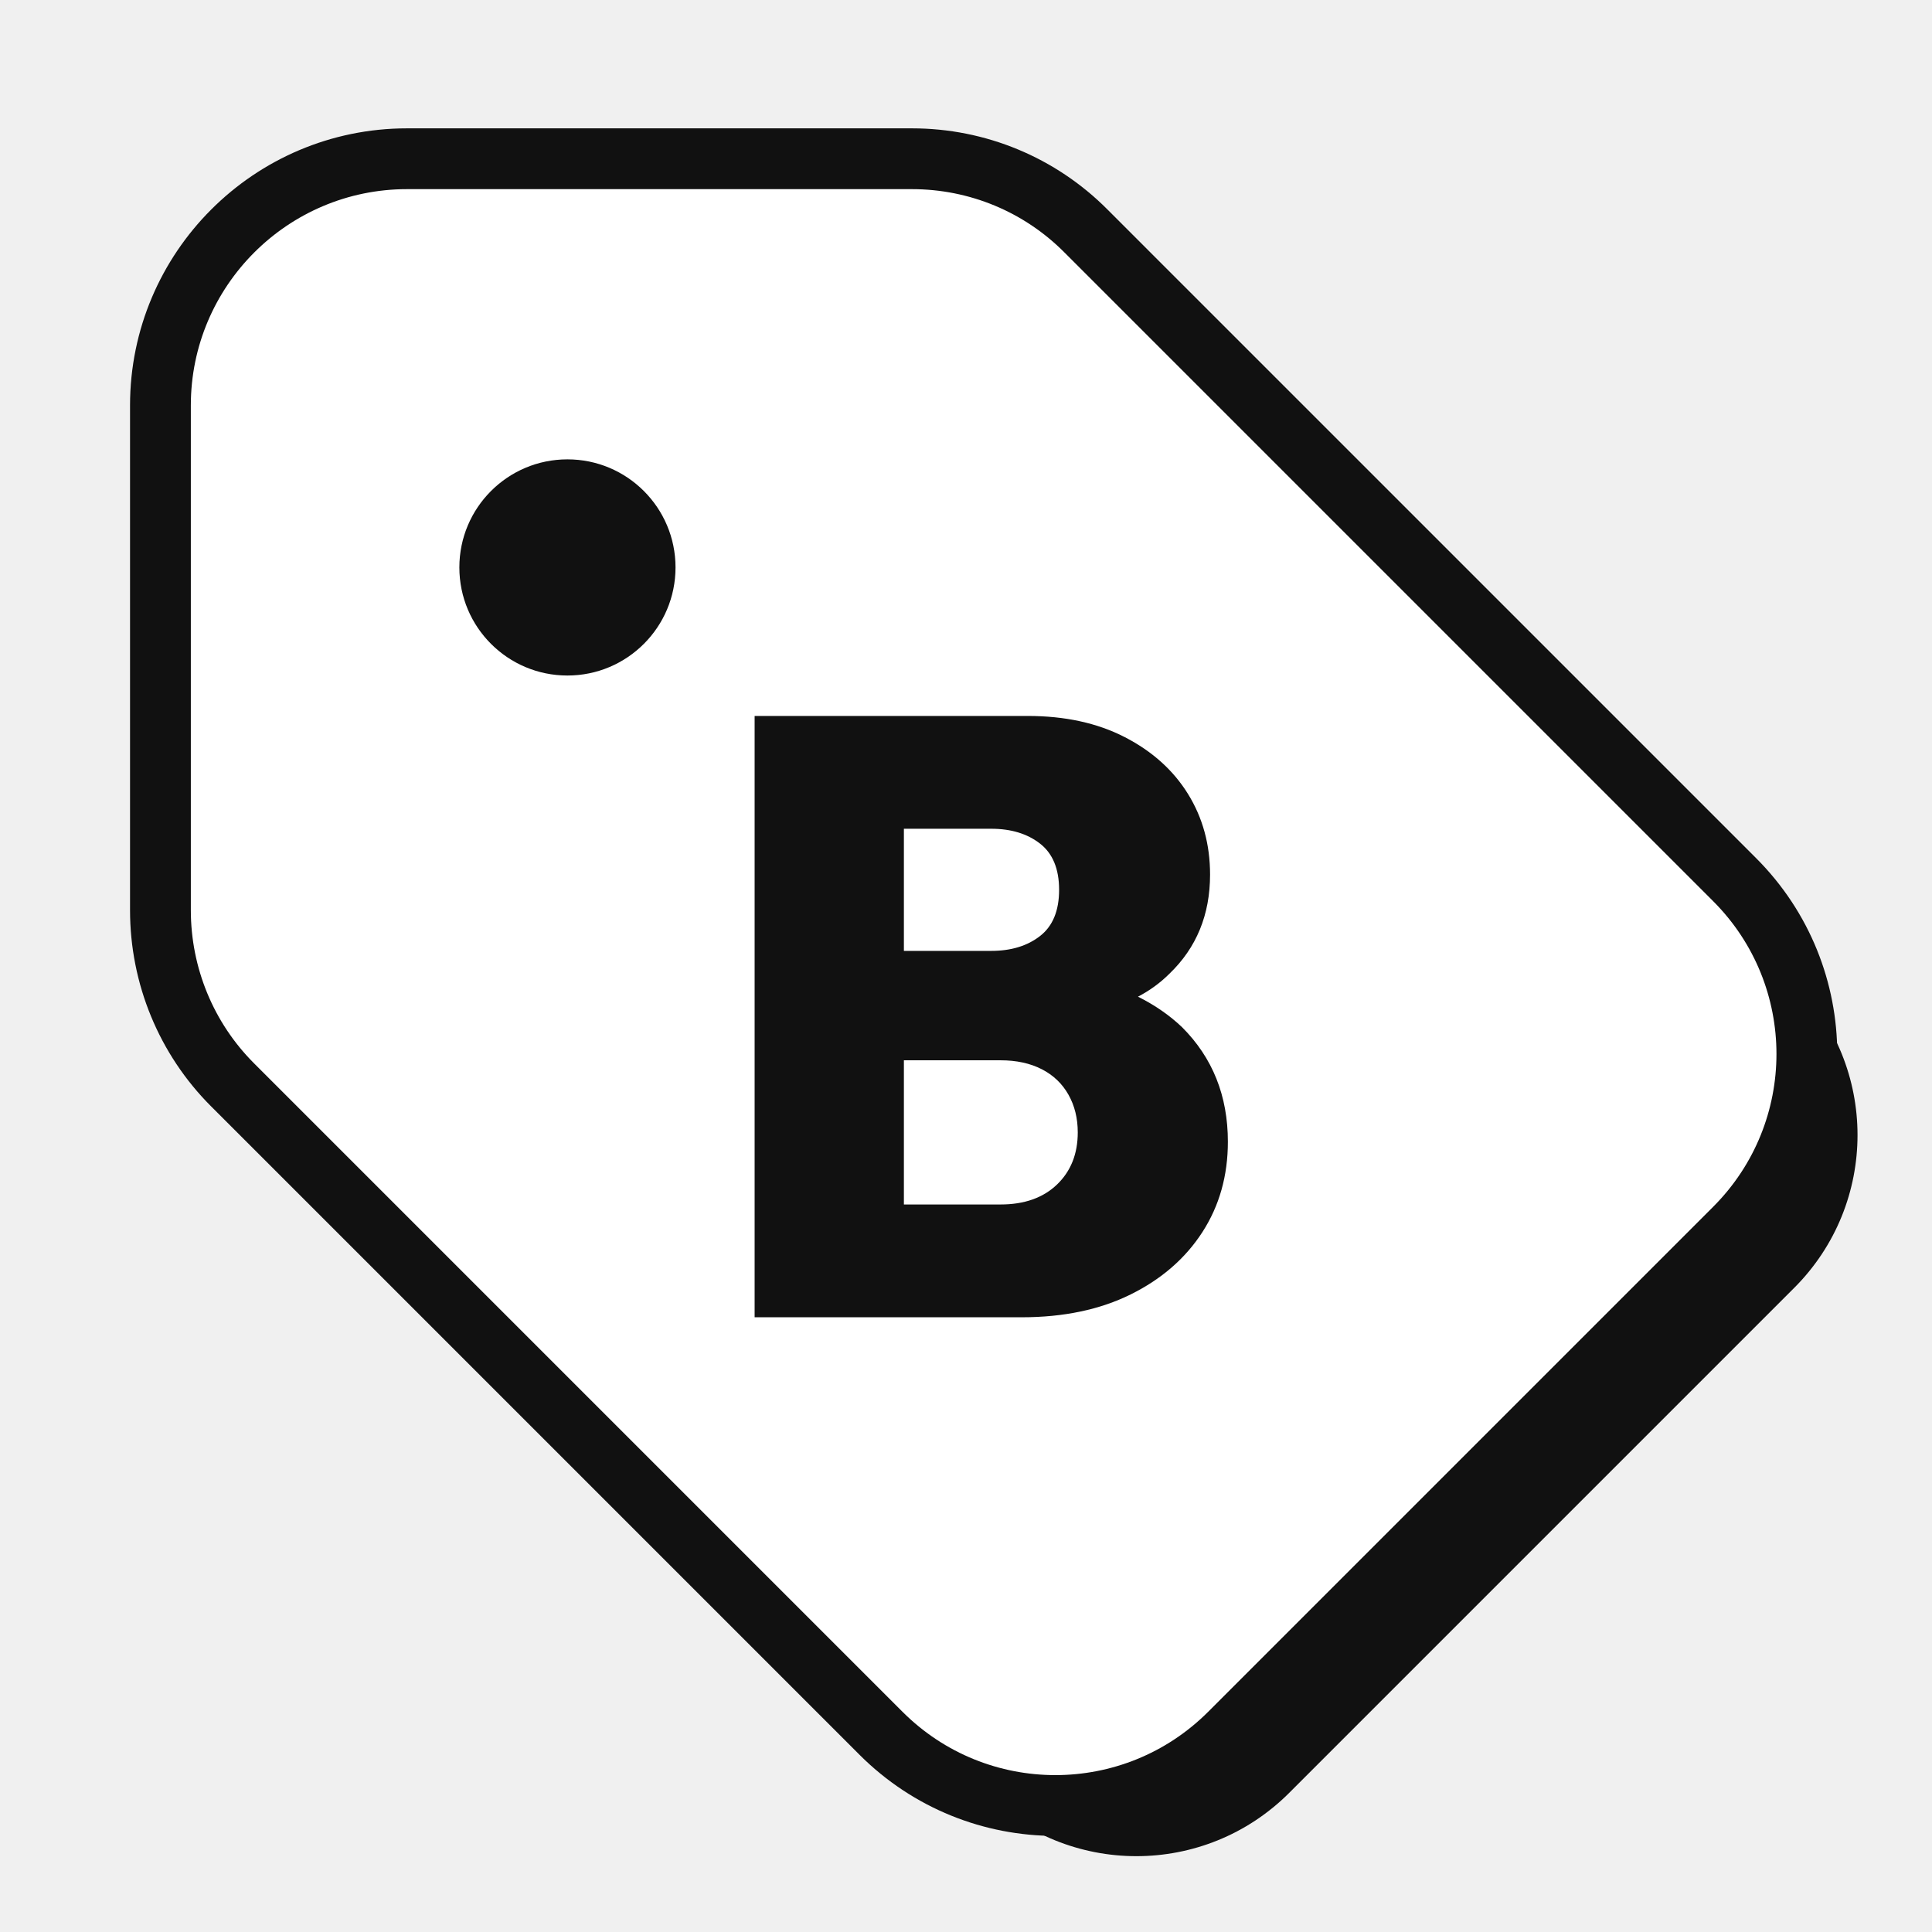
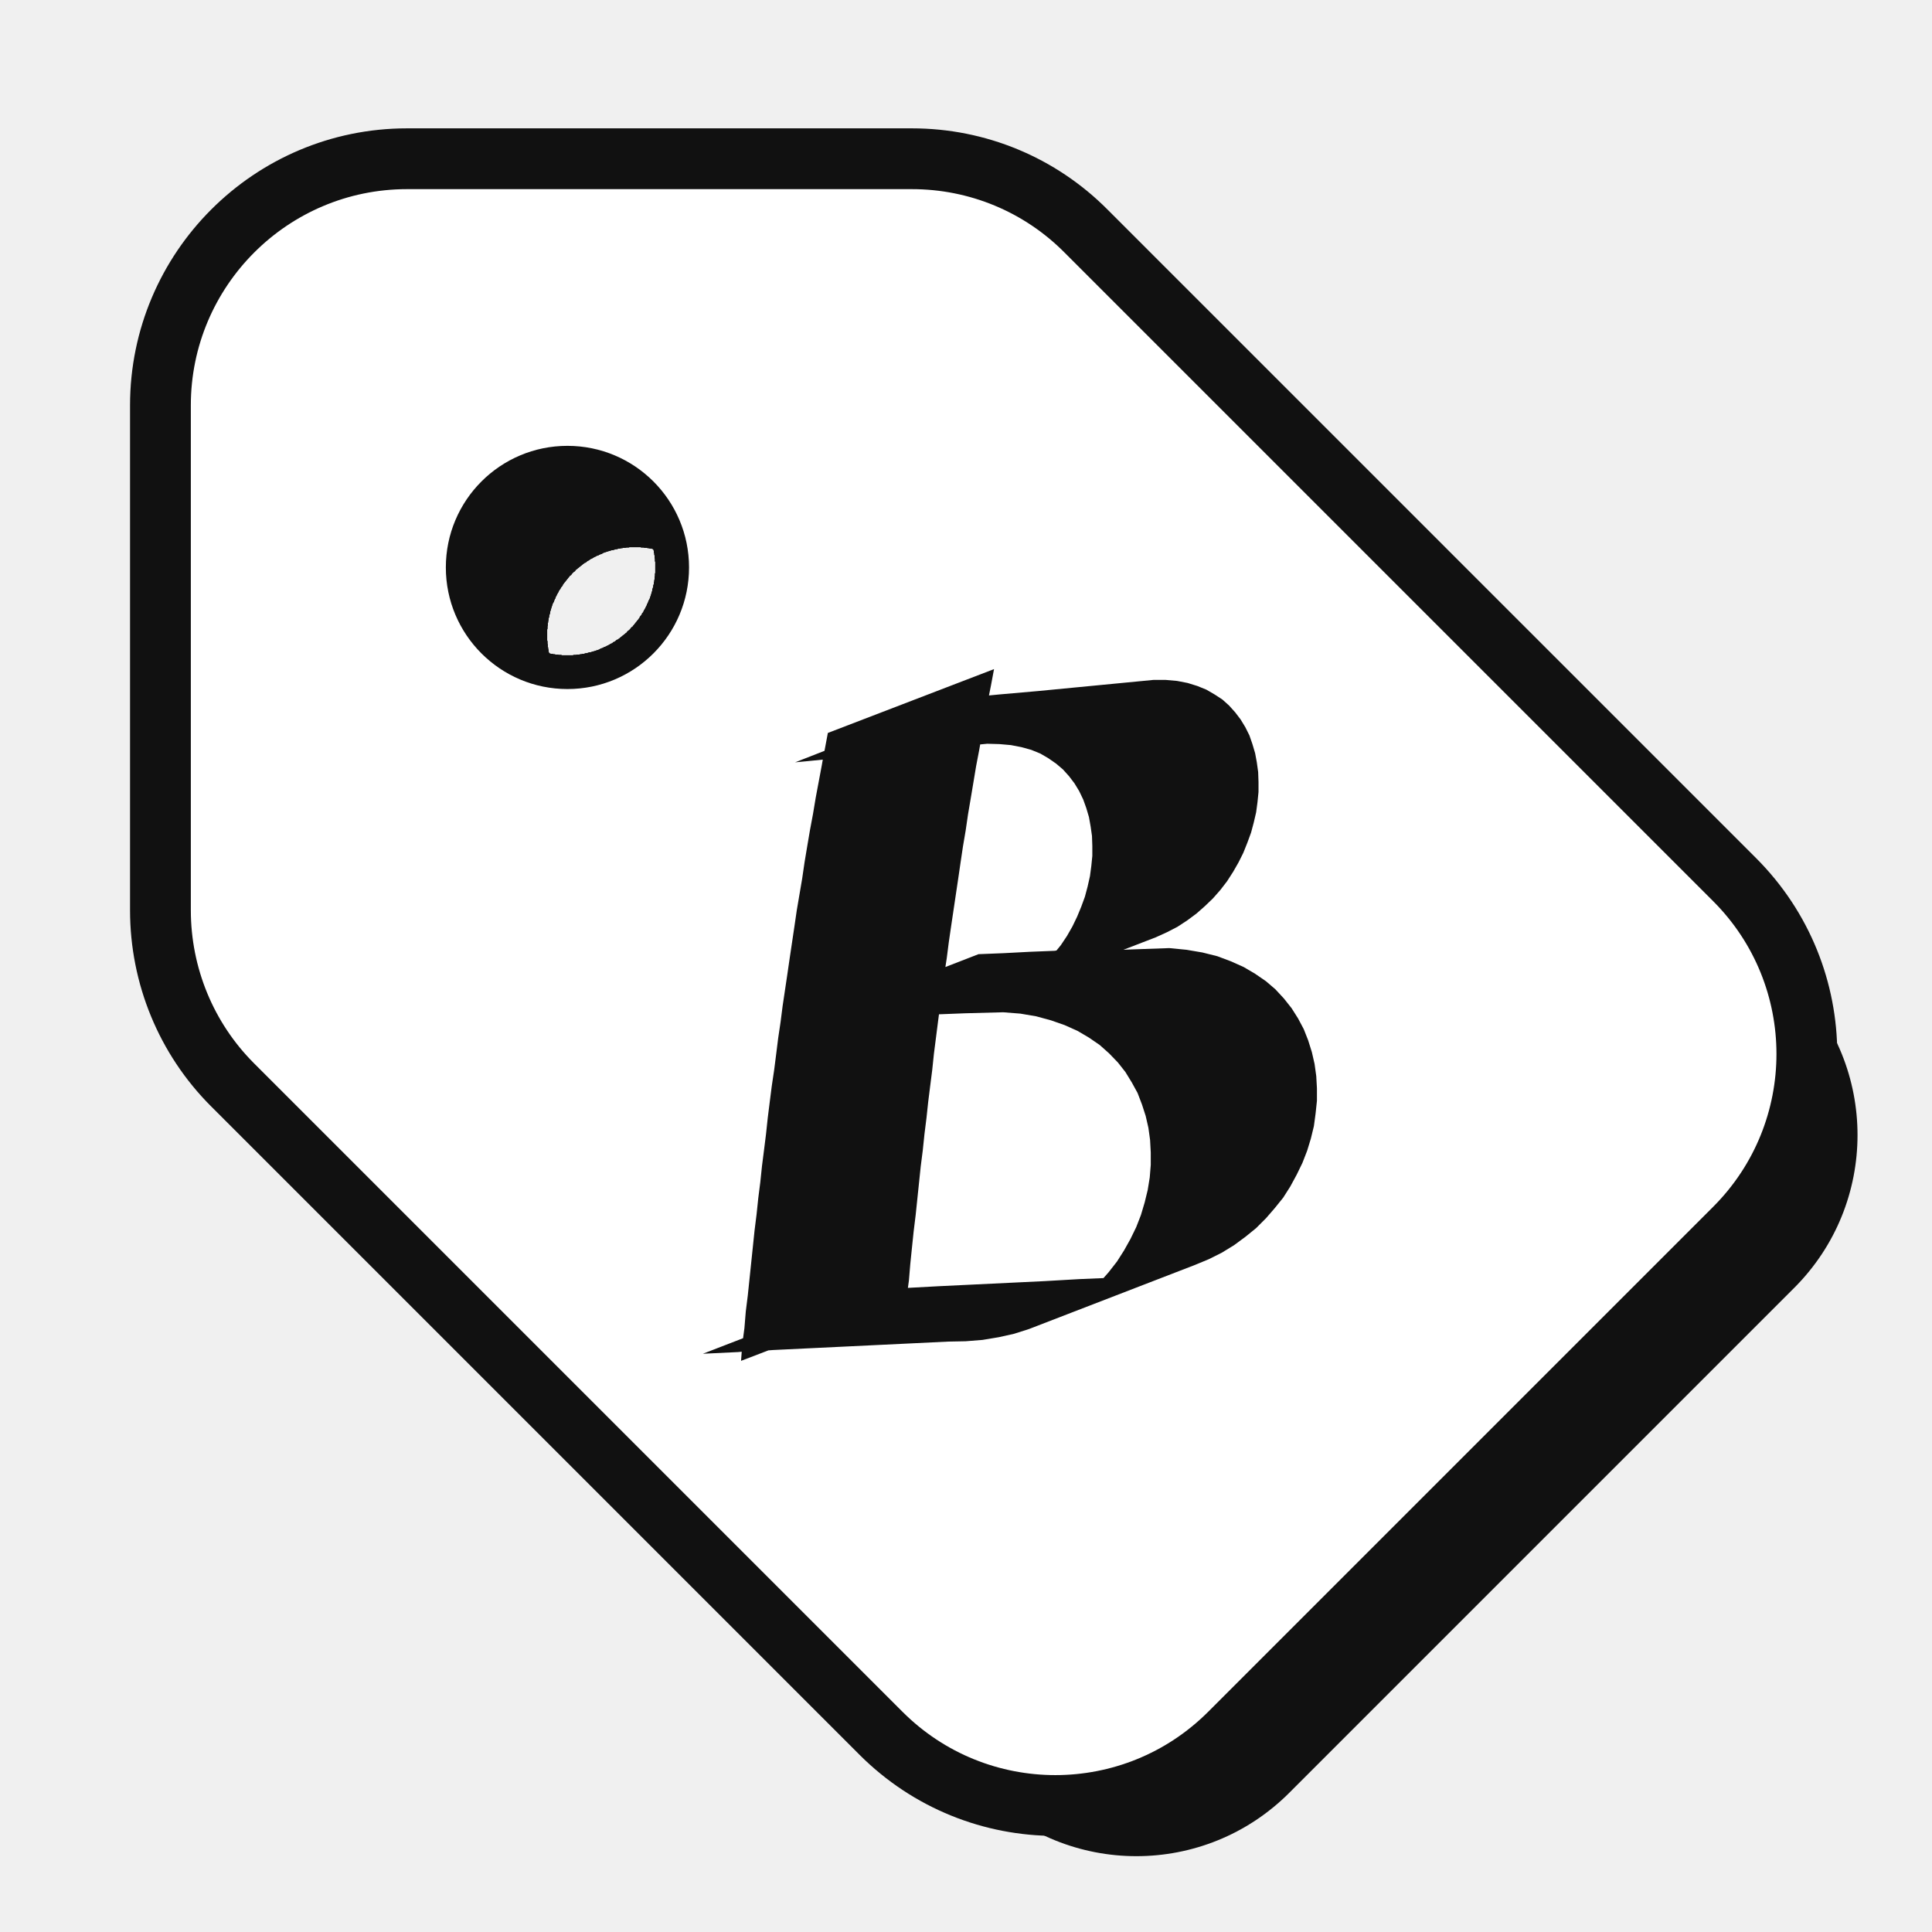
<svg xmlns="http://www.w3.org/2000/svg" viewBox="-24 -24 572 572">
  <defs>
-     <clipPath id="c">
-       <path fill-rule="evenodd" d="M32.5 96l0 149.5c0 17 6.7 33.3 18.7 45.3l192 192c25 25 65.5 25 90.5 0L483.2 333.3c25-25 25-65.5 0-90.5l-192-192C279.2 38.7 263 32 246 32L96.5 32c-35.3 0-64 28.7-64 64zM112 144a32 32 0 1 0 64 0a32 32 0 1 0 -64 0ZM112 144a32 32 0 1 0 64 0a32 32 0 1 0 -64 0Z" />
+     <clipPath id="punch">
+       <path clip-rule="evenodd" d="M-30 -30H560V560H-30Z M170.0 143.7 L170.0 143.4 L170.0 143.0 L170.0 142.7 L170.0 142.4 L169.9 142.1 L169.9 141.8 L169.9 141.5 L169.8 141.1 L169.8 140.8 L169.8 140.5 L169.7 140.2 L169.7 139.9 L169.6 139.6 L169.6 139.2 L169.5 138.9 L169.4 138.6 L169.4 138.6 L169.4 138.6 L169.1 138.5 L168.8 138.4 L168.4 138.4 L168.1 138.3 L167.8 138.3 L167.5 138.2 L167.2 138.2 L166.9 138.2 L166.5 138.1 L166.2 138.1 L165.9 138.1 L165.6 138.0 L165.3 138.0 L165.0 138.0 L164.6 138.0 L164.3 138.0 L164.0 138.0 L163.7 138.0 L163.4 138.0 L163.0 138.0 L162.7 138.0 L162.4 138.0 L162.1 138.1 L161.8 138.1 L161.5 138.1 L161.1 138.2 L160.8 138.2 L160.5 138.2 L160.2 138.3 L159.9 138.3 L159.6 138.4 L159.2 138.4 L158.9 138.5 L158.6 138.6 L158.3 138.6 L158.0 138.7 L157.7 138.8 L157.4 138.9 L157.1 138.9 L156.8 139.0 L156.5 139.1 L156.1 139.2 L155.8 139.3 L155.5 139.4 L155.2 139.5 L154.9 139.6 L154.6 139.7 L154.3 139.9 L154.1 140.0 L153.8 140.1 L153.5 140.2 L153.2 140.4 L152.9 140.5 L152.6 140.6 L152.3 140.8 L152.0 140.9 L151.7 141.1 L151.5 141.2 L151.2 141.4 L150.9 141.5 L150.6 141.7 L150.4 141.9 L150.1 142.0 L149.8 142.2 L149.6 142.4 L149.3 142.6 L149.0 142.7 L148.8 142.9 L148.5 143.1 L148.3 143.3 L148.0 143.5 L147.8 143.7 L147.5 143.9 L147.3 144.1 L147.0 144.3 L146.8 144.5 L146.5 144.7 L146.3 145.0 L146.1 145.2 L145.8 145.4 L145.6 145.6 L145.4 145.8 L145.2 146.1 L145.0 146.3 L144.7 146.5 L144.5 146.8 L144.3 147.0 L144.1 147.3 L143.9 147.5 L143.7 147.8 L143.5 148.0 L143.3 148.3 L143.1 148.5 L142.9 148.8 L142.7 149.0 L142.6 149.3 L142.4 149.6 L142.2 149.8 L142.0 150.1 L141.9 150.4 L141.7 150.6 L141.5 150.9 L141.4 151.2 L141.2 151.5 L141.1 151.7 L140.9 152.0 L140.8 152.3 L140.6 152.6 L140.5 152.9 L140.4 153.2 L140.2 153.5 L140.1 153.8 L140.0 154.1 L139.9 154.3 L139.7 154.6 L139.6 154.9 L139.5 155.2 L139.4 155.5 L139.3 155.8 L139.2 156.1 L139.1 156.5 L139.0 156.8 L138.9 157.1 L138.9 157.4 L138.8 157.7 L138.7 158.0 L138.6 158.3 L138.6 158.6 L138.5 158.9 L138.4 159.2 L138.4 159.6 L138.3 159.9 L138.3 160.2 L138.2 160.5 L138.2 160.8 L138.2 161.1 L138.1 161.5 L138.1 161.8 L138.1 162.1 L138.0 162.4 L138.0 162.7 L138.0 163.0 L138.0 163.4 L138.0 163.7 L138.0 164.0 L138.0 164.3 L138.0 164.6 L138.0 165.0 L138.0 165.3 L138.0 165.6 L138.1 165.9 L138.1 166.2 L138.1 166.5 L138.2 166.9 L138.2 167.2 L138.2 167.5 L138.3 167.8 L138.3 168.1 L138.4 168.4 L138.4 168.8 L138.5 169.1 L138.6 169.4 L138.6 169.4 L138.6 169.4 L138.9 169.5 L139.2 169.6 L139.6 169.6 L139.9 169.7 L140.2 169.7 L140.5 169.8 L140.8 169.8 L141.1 169.8 L141.5 169.9 L141.8 169.9 L142.1 169.9 L142.4 170.0 L142.7 170.0 L143.0 170.0 L143.4 170.0 L143.7 170.0 L144.0 170.0 L144.3 170.0 L144.6 170.0 L145.0 170.0 L145.3 170.0 L145.6 170.0 L145.9 169.9 L146.2 169.9 L146.5 169.9 L146.9 169.8 L147.2 169.8 L147.5 169.8 L147.8 169.7 L148.1 169.7 L148.4 169.6 L148.8 169.6 L149.1 169.5 L149.4 169.4 L149.7 169.4 L150.0 169.3 L150.3 169.2 L150.6 169.1 L150.9 169.1 L151.2 169.0 L151.5 168.9 L151.9 168.8 L152.2 168.7 L152.5 168.6 L152.8 168.5 L153.1 168.4 L153.4 168.3 L153.7 168.1 L153.9 168.0 L154.2 167.9 L154.5 167.8 L154.8 167.6 L155.1 167.5 L155.4 167.4 L155.7 167.2 L156.0 167.1 L156.3 166.9 L156.5 166.8 L156.8 166.6 L157.1 166.5 L157.4 166.3 L157.6 166.1 L157.9 166.0 L158.2 165.8 L158.4 165.6 L158.7 165.4 L159.0 165.3 L159.2 165.1 L159.5 164.9 L159.7 164.7 L160.0 164.5 L160.2 164.3 L160.5 164.1 L160.7 163.9 L161.0 163.7 L161.2 163.5 L161.5 163.3 L161.7 163.0 L161.9 162.8 L162.2 162.6 L162.4 162.4 L162.6 162.2 L162.8 161.9 L163.0 161.7 L163.3 161.5 L163.5 161.2 L163.7 161.0 L163.9 160.7 L164.1 160.5 L164.3 160.2 L164.5 160.0 L164.7 159.7 L164.9 159.5 L165.1 159.2 L165.3 159.0 L165.4 158.7 L165.6 158.4 L165.8 158.2 L166.0 157.9 L166.1 157.6 L166.3 157.4 L166.5 157.1 L166.6 156.8 L166.8 156.5 L166.9 156.3 L167.1 156.0 L167.2 155.7 L167.4 155.4 L167.5 155.1 L167.6 154.8 L167.8 154.5 L167.9 154.2 L168.0 153.9 L168.1 153.7 L168.3 153.4 L168.4 153.1 L168.5 152.8 L168.6 152.5 L168.7 152.2 L168.8 151.9 L168.9 151.5 L169.0 151.2 L169.1 150.9 L169.1 150.6 L169.2 150.3 L169.3 150.0 L169.4 149.7 L169.4 149.4 L169.5 149.1 L169.6 148.8 L169.6 148.4 L169.7 148.1 L169.7 147.8 L169.8 147.5 L169.8 147.2 L169.8 146.9 L169.9 146.5 L169.9 146.2 L169.9 145.9 L170.0 145.6 L170.0 145.3 L170.0 145.0 L170.0 144.6 L170.0 144.3 L170.0 144.0 L170.0 143.7Z" />
    </clipPath>
  </defs>
-   <path fill-rule="evenodd" d="M32.5 96l0 149.5c0 17 6.7 33.3 18.7 45.3l192 192c25 25 65.5 25 90.5 0L483.2 333.3c25-25 25-65.5 0-90.5l-192-192C279.2 38.7 263 32 246 32L96.5 32c-35.3 0-64 28.7-64 64zM110 142a32 32 0 1 0 64 0a32 32 0 1 0 -64 0Z" transform="translate(2,2)" fill="#111" />
-   <path fill-rule="evenodd" d="M32.5 96l0 149.5c0 17 6.7 33.3 18.7 45.3l192 192c25 25 65.5 25 90.5 0L483.2 333.3c25-25 25-65.5 0-90.5l-192-192C279.2 38.7 263 32 246 32L96.5 32c-35.3 0-64 28.7-64 64zM108 140a32 32 0 1 0 64 0a32 32 0 1 0 -64 0Z" transform="translate(4,4)" fill="#111" />
-   <path fill-rule="evenodd" d="M32.5 96l0 149.5c0 17 6.7 33.3 18.7 45.3l192 192c25 25 65.5 25 90.5 0L483.2 333.3c25-25 25-65.5 0-90.5l-192-192C279.2 38.7 263 32 246 32L96.5 32c-35.3 0-64 28.7-64 64zM106 138a32 32 0 1 0 64 0a32 32 0 1 0 -64 0Z" transform="translate(6,6)" fill="#111" />
-   <path fill-rule="evenodd" d="M32.5 96l0 149.5c0 17 6.7 33.3 18.7 45.3l192 192c25 25 65.5 25 90.5 0L483.2 333.3c25-25 25-65.5 0-90.5l-192-192C279.2 38.7 263 32 246 32L96.5 32c-35.3 0-64 28.7-64 64zM104 136a32 32 0 1 0 64 0a32 32 0 1 0 -64 0Z" transform="translate(8,8)" fill="#111" />
-   <path fill-rule="evenodd" d="M32.5 96l0 149.5c0 17 6.7 33.3 18.7 45.3l192 192c25 25 65.5 25 90.5 0L483.2 333.3c25-25 25-65.5 0-90.5l-192-192C279.2 38.7 263 32 246 32L96.5 32c-35.3 0-64 28.7-64 64zM102 134a32 32 0 1 0 64 0a32 32 0 1 0 -64 0Z" transform="translate(10,10)" fill="#111" />
-   <path fill-rule="evenodd" d="M32.5 96l0 149.5c0 17 6.7 33.3 18.7 45.3l192 192c25 25 65.5 25 90.5 0L483.2 333.3c25-25 25-65.5 0-90.5l-192-192C279.2 38.7 263 32 246 32L96.5 32c-35.3 0-64 28.7-64 64zM100 132a32 32 0 1 0 64 0a32 32 0 1 0 -64 0Z" transform="translate(12,12)" fill="#111" />
-   <path fill-rule="evenodd" d="M32.5 96l0 149.5c0 17 6.7 33.3 18.7 45.3l192 192c25 25 65.5 25 90.5 0L483.2 333.3c25-25 25-65.5 0-90.5l-192-192C279.2 38.7 263 32 246 32L96.5 32c-35.3 0-64 28.7-64 64zM98 130a32 32 0 1 0 64 0a32 32 0 1 0 -64 0Z" transform="translate(14,14)" fill="#111" />
-   <path fill-rule="evenodd" d="M32.5 96l0 149.5c0 17 6.7 33.3 18.7 45.3l192 192c25 25 65.5 25 90.5 0L483.2 333.3c25-25 25-65.5 0-90.5l-192-192C279.2 38.7 263 32 246 32L96.5 32c-35.3 0-64 28.7-64 64zM96 128a32 32 0 1 0 64 0a32 32 0 1 0 -64 0Z" transform="translate(16,16)" fill="#111" />
-   <path fill-rule="evenodd" d="M32.5 96l0 149.5c0 17 6.7 33.3 18.7 45.3l192 192c25 25 65.5 25 90.5 0L483.2 333.3c25-25 25-65.5 0-90.5l-192-192C279.2 38.7 263 32 246 32L96.5 32c-35.3 0-64 28.7-64 64zM94 126a32 32 0 1 0 64 0a32 32 0 1 0 -64 0Z" transform="translate(18,18)" fill="#111" />
-   <path fill-rule="evenodd" d="M32.5 96l0 149.5c0 17 6.7 33.3 18.7 45.3l192 192c25 25 65.5 25 90.5 0L483.2 333.3c25-25 25-65.5 0-90.5l-192-192C279.2 38.7 263 32 246 32L96.5 32c-35.3 0-64 28.7-64 64zM92 124a32 32 0 1 0 64 0a32 32 0 1 0 -64 0Z" transform="translate(20,20)" fill="#111" />
-   <path fill-rule="evenodd" d="M32.5 96l0 149.5c0 17 6.7 33.3 18.7 45.3l192 192c25 25 65.5 25 90.5 0L483.2 333.3c25-25 25-65.5 0-90.5l-192-192C279.2 38.7 263 32 246 32L96.5 32c-35.3 0-64 28.7-64 64zM90 122a32 32 0 1 0 64 0a32 32 0 1 0 -64 0Z" transform="translate(22,22)" fill="#111" />
-   <path fill-rule="evenodd" d="M32.5 96l0 149.5c0 17 6.7 33.3 18.7 45.3l192 192c25 25 65.5 25 90.5 0L483.2 333.3c25-25 25-65.5 0-90.5l-192-192C279.2 38.7 263 32 246 32L96.5 32c-35.3 0-64 28.7-64 64zM88 120a32 32 0 1 0 64 0a32 32 0 1 0 -64 0Z" transform="translate(24,24)" fill="#111" />
-   <path fill-rule="evenodd" d="M32.5 96l0 149.5c0 17 6.7 33.3 18.7 45.3l192 192c25 25 65.5 25 90.5 0L483.2 333.3c25-25 25-65.5 0-90.5l-192-192C279.2 38.7 263 32 246 32L96.5 32c-35.3 0-64 28.7-64 64z" transform="translate(0,0)" fill="#111" stroke="#111" stroke-width="36" stroke-linejoin="round" />
-   <path fill-rule="evenodd" d="M32.5 96l0 149.5c0 17 6.7 33.3 18.7 45.3l192 192c25 25 65.5 25 90.5 0L483.2 333.3c25-25 25-65.5 0-90.5l-192-192C279.2 38.7 263 32 246 32L96.5 32c-35.3 0-64 28.7-64 64zM112 144a32 32 0 1 0 64 0a32 32 0 1 0 -64 0Z" transform="translate(0,0)" fill="#fff" />
-   <path fill="#111" transform="translate(183.6,366.0) scale(0.2511,-0.2511)" d="M63 0V709H385Q451 709 499.5 684.0Q548 659 574.0 617.0Q600 575 600 522Q600 451 552 405Q536 389 515 378Q545 363 567 342Q621 288 621 207Q621 147 591.0 100.5Q561 54 506.5 27.0Q452 0 378 0ZM239 303V133H353Q395 133 419.5 156.5Q444 180 444 218Q444 243 433.0 262.5Q422 282 401.5 292.5Q381 303 353 303ZM239 576V432H342Q377 432 399.5 449.5Q422 467 422.0 504.0Q422 541 399.5 558.5Q377 576 342 576Z" />
+   <g clip-path="url(#punch)">
+     <defs>
+       <clipPath id="c">
+         <path fill-rule="evenodd" d="M32.5 96l0 149.5c0 17 6.7 33.3 18.7 45.3l192 192c25 25 65.5 25 90.5 0L483.2 333.3c25-25 25-65.5 0-90.5l-192-192C279.2 38.7 263 32 246 32L96.5 32c-35.3 0-64 28.7-64 64zM112 144a32 32 0 1 0 64 0a32 32 0 1 0 -64 0ZM112 144a32 32 0 1 0 64 0a32 32 0 1 0 -64 0Z" />
+       </clipPath>
+     </defs>
+     <path fill-rule="evenodd" d="M32.5 96l0 149.5c0 17 6.7 33.3 18.7 45.3l192 192c25 25 65.5 25 90.5 0L483.2 333.3c25-25 25-65.5 0-90.5l-192-192C279.2 38.7 263 32 246 32L96.5 32c-35.3 0-64 28.7-64 64zM110 142a32 32 0 1 0 64 0a32 32 0 1 0 -64 0Z" transform="translate(2,2)" fill="#111" />
+     <path fill-rule="evenodd" d="M32.5 96l0 149.5c0 17 6.7 33.3 18.7 45.3l192 192c25 25 65.5 25 90.5 0L483.2 333.3c25-25 25-65.5 0-90.5l-192-192C279.2 38.7 263 32 246 32L96.5 32c-35.3 0-64 28.7-64 64zM108 140a32 32 0 1 0 64 0a32 32 0 1 0 -64 0Z" transform="translate(4,4)" fill="#111" />
+     <path fill-rule="evenodd" d="M32.5 96l0 149.5c0 17 6.7 33.3 18.7 45.3l192 192c25 25 65.5 25 90.5 0L483.2 333.3c25-25 25-65.5 0-90.5l-192-192C279.2 38.7 263 32 246 32L96.5 32c-35.3 0-64 28.7-64 64zM106 138a32 32 0 1 0 64 0a32 32 0 1 0 -64 0Z" transform="translate(6,6)" fill="#111" />
+     <path fill-rule="evenodd" d="M32.5 96l0 149.5c0 17 6.7 33.3 18.7 45.3l192 192c25 25 65.5 25 90.5 0L483.2 333.3c25-25 25-65.5 0-90.5l-192-192C279.2 38.7 263 32 246 32L96.5 32c-35.3 0-64 28.7-64 64zM104 136a32 32 0 1 0 64 0a32 32 0 1 0 -64 0Z" transform="translate(8,8)" fill="#111" />
+     <path fill-rule="evenodd" d="M32.5 96l0 149.5c0 17 6.7 33.3 18.7 45.3l192 192c25 25 65.5 25 90.5 0L483.2 333.3c25-25 25-65.5 0-90.5l-192-192C279.2 38.7 263 32 246 32L96.5 32c-35.3 0-64 28.7-64 64zM102 134a32 32 0 1 0 64 0a32 32 0 1 0 -64 0Z" transform="translate(10,10)" fill="#111" />
+     <path fill-rule="evenodd" d="M32.5 96l0 149.5c0 17 6.7 33.3 18.7 45.3l192 192c25 25 65.5 25 90.5 0L483.2 333.3c25-25 25-65.5 0-90.5l-192-192C279.2 38.7 263 32 246 32L96.5 32c-35.3 0-64 28.7-64 64zM100 132a32 32 0 1 0 64 0a32 32 0 1 0 -64 0Z" transform="translate(12,12)" fill="#111" />
+     <path fill-rule="evenodd" d="M32.5 96l0 149.5c0 17 6.7 33.3 18.7 45.3l192 192c25 25 65.5 25 90.5 0L483.2 333.3c25-25 25-65.5 0-90.5l-192-192C279.2 38.7 263 32 246 32L96.5 32c-35.3 0-64 28.7-64 64zM98 130a32 32 0 1 0 64 0a32 32 0 1 0 -64 0Z" transform="translate(14,14)" fill="#111" />
+     <path fill-rule="evenodd" d="M32.5 96l0 149.5c0 17 6.7 33.3 18.7 45.3l192 192c25 25 65.5 25 90.5 0L483.2 333.3c25-25 25-65.5 0-90.5l-192-192C279.2 38.7 263 32 246 32L96.5 32c-35.3 0-64 28.7-64 64zM96 128a32 32 0 1 0 64 0a32 32 0 1 0 -64 0Z" transform="translate(16,16)" fill="#111" />
+     <path fill-rule="evenodd" d="M32.5 96l0 149.5c0 17 6.7 33.3 18.7 45.3l192 192c25 25 65.5 25 90.5 0L483.2 333.3c25-25 25-65.5 0-90.5l-192-192C279.2 38.7 263 32 246 32L96.5 32c-35.3 0-64 28.7-64 64zM94 126a32 32 0 1 0 64 0a32 32 0 1 0 -64 0Z" transform="translate(18,18)" fill="#111" />
+     <path fill-rule="evenodd" d="M32.5 96l0 149.5c0 17 6.7 33.3 18.7 45.3l192 192c25 25 65.5 25 90.5 0L483.2 333.3c25-25 25-65.5 0-90.5l-192-192C279.2 38.7 263 32 246 32L96.5 32c-35.3 0-64 28.7-64 64zM92 124a32 32 0 1 0 64 0a32 32 0 1 0 -64 0Z" transform="translate(20,20)" fill="#111" />
+     <path fill-rule="evenodd" d="M32.5 96l0 149.5c0 17 6.7 33.3 18.7 45.3l192 192c25 25 65.5 25 90.5 0L483.2 333.3c25-25 25-65.5 0-90.5l-192-192C279.2 38.7 263 32 246 32L96.5 32c-35.3 0-64 28.7-64 64zM90 122a32 32 0 1 0 64 0a32 32 0 1 0 -64 0Z" transform="translate(22,22)" fill="#111" />
+     <path fill-rule="evenodd" d="M32.5 96l0 149.5c0 17 6.7 33.3 18.7 45.3l192 192c25 25 65.5 25 90.5 0L483.2 333.3c25-25 25-65.5 0-90.5l-192-192C279.2 38.7 263 32 246 32L96.5 32c-35.3 0-64 28.7-64 64zM88 120a32 32 0 1 0 64 0a32 32 0 1 0 -64 0Z" transform="translate(24,24)" fill="#111" />
+     <path fill-rule="evenodd" d="M32.5 96l0 149.5c0 17 6.7 33.3 18.7 45.3l192 192c25 25 65.5 25 90.5 0L483.2 333.3c25-25 25-65.5 0-90.5l-192-192C279.2 38.7 263 32 246 32L96.5 32c-35.3 0-64 28.7-64 64z" transform="translate(0,0)" fill="#111" stroke="#111" stroke-width="36" stroke-linejoin="round" />
+     <path fill-rule="evenodd" d="M32.5 96l0 149.5c0 17 6.7 33.3 18.7 45.3l192 192c25 25 65.5 25 90.5 0L483.2 333.3c25-25 25-65.5 0-90.5l-192-192C279.2 38.7 263 32 246 32L96.5 32c-35.3 0-64 28.7-64 64zM112 144a32 32 0 1 0 64 0a32 32 0 1 0 -64 0Z" transform="translate(0,0)" fill="#fff" />
+     <path fill="#111" d="M306.1 178.4 L294.7 179.5 L283.3 180.6 L271.9 181.6 L268.8 181.9 L269.4 178.9 L270.3 174.1 L221.1 193.0 L220.2 197.8 L220.1 198.3 L211.4 201.7 L219.6 200.9 L219.3 202.6 L218.4 207.4 L217.5 212.2 L216.7 217.0 L215.8 221.8 L215.0 226.5 L214.2 231.3 L213.5 236.1 L212.7 240.8 L211.9 245.5 L211.2 250.3 L210.5 255.0 L209.8 259.7 L209.1 264.5 L208.4 269.2 L207.7 273.9 L207.1 278.6 L206.4 283.3 L205.8 288.1 L205.2 292.8 L204.5 297.5 L203.9 302.2 L203.3 307.0 L202.8 311.7 L202.2 316.5 L201.6 321.2 L201.1 326.0 L200.5 330.7 L200.0 335.5 L199.4 340.3 L198.9 345.1 L198.4 349.9 L197.9 354.7 L197.4 359.5 L196.8 364.3 L196.4 369.2 L196.0 372.2 L184.1 376.8 L194.5 376.3 L195.6 376.2 L195.4 378.9 L203.5 375.8 L204.8 375.7 L215.2 375.2 L225.6 374.7 L236.0 374.2 L246.4 373.7 L256.7 373.2 L261.9 373.1 L266.9 372.7 L271.7 371.9 L276.2 370.9 L280.6 369.5 L329.8 350.5 L333.9 348.8 L337.7 346.9 L341.3 344.7 L344.7 342.2 L347.9 339.6 L350.8 336.7 L353.4 333.7 L355.9 330.6 L358.0 327.3 L359.9 323.8 L361.6 320.3 L363.0 316.7 L364.1 313.1 L365.0 309.4 L365.5 305.7 L365.9 301.9 L365.9 298.2 L365.7 294.6 L365.2 291.0 L364.4 287.5 L363.3 284.0 L362.0 280.7 L360.3 277.5 L358.4 274.5 L356.1 271.6 L353.6 268.9 L350.8 266.5 L347.6 264.3 L344.2 262.3 L340.4 260.6 L336.4 259.1 L332.0 258.0 L327.3 257.2 L322.2 256.7 L310.9 257.1 L308.6 257.2 L318.2 253.5 L321.5 252.0 L324.6 250.4 L327.5 248.5 L330.2 246.5 L332.7 244.3 L335.1 242.0 L337.3 239.5 L339.3 236.9 L341.1 234.1 L342.7 231.3 L344.1 228.5 L345.3 225.5 L346.4 222.5 L347.2 219.5 L347.9 216.5 L348.3 213.5 L348.6 210.5 L348.6 207.5 L348.5 204.6 L348.1 201.7 L347.6 199.0 L346.8 196.3 L345.9 193.7 L344.7 191.3 L343.3 189.0 L341.7 186.9 L339.9 184.9 L337.9 183.1 L335.6 181.6 L333.2 180.2 L330.5 179.1 L327.6 178.2 L324.5 177.6 L321.1 177.3 L317.5 177.3 L306.1 178.4ZM328.0 351.1 L328.0 351.1 L333.9 348.8 L328.0 351.1ZM268.3 196.2 L271.9 196.3 L275.3 196.6 L278.4 197.2 L281.3 198.0 L284.0 199.1 L286.4 200.5 L288.7 202.1 L290.7 203.8 L292.5 205.8 L294.1 207.9 L295.5 210.2 L296.7 212.7 L297.6 215.2 L298.4 217.9 L298.9 220.7 L299.3 223.5 L299.4 226.5 L299.4 229.4 L299.1 232.4 L298.7 235.4 L298.0 238.5 L297.2 241.5 L296.1 244.5 L294.9 247.4 L293.5 250.3 L291.9 253.1 L290.1 255.8 L288.8 257.4 L288.3 257.5 L280.8 257.8 L273.2 258.2 L265.7 258.5 L255.9 262.3 L256.3 259.7 L256.9 255.0 L257.6 250.2 L258.3 245.5 L259.0 240.8 L259.7 236.1 L260.4 231.3 L261.1 226.6 L261.9 221.9 L262.6 217.1 L263.4 212.4 L264.2 207.6 L265.0 202.8 L265.9 198.1 L266.2 196.4 L268.3 196.2ZM245.5 350.3 L246.0 345.4 L246.5 340.6 L247.1 335.7 L247.6 330.9 L248.1 326.1 L248.6 321.3 L249.2 316.6 L249.7 311.8 L250.3 307.0 L250.8 302.3 L251.4 297.5 L252.0 292.8 L252.5 288.0 L253.1 283.3 L253.7 278.6 L254.0 276.3 L261.7 276.0 L273.0 275.7 L278.1 276.1 L282.8 276.9 L287.2 278.1 L291.2 279.5 L295.0 281.2 L298.4 283.2 L301.6 285.4 L304.4 287.9 L307.0 290.6 L309.2 293.4 L311.1 296.5 L312.8 299.6 L314.1 303.0 L315.2 306.4 L316.0 309.9 L316.5 313.5 L316.7 317.2 L316.7 320.9 L316.4 324.6 L315.8 328.3 L314.9 332.0 L313.8 335.7 L312.4 339.3 L310.7 342.8 L308.8 346.2 L306.7 349.5 L304.2 352.7 L302.7 354.4 L295.6 354.7 L285.2 355.3 L274.8 355.8 L264.4 356.3 L254.0 356.8 L244.8 357.3 L245.1 355.1 L245.5 350.3Z" />
+     <circle cx="144" cy="144" r="36" fill="#111" />
+   </g>
</svg>
